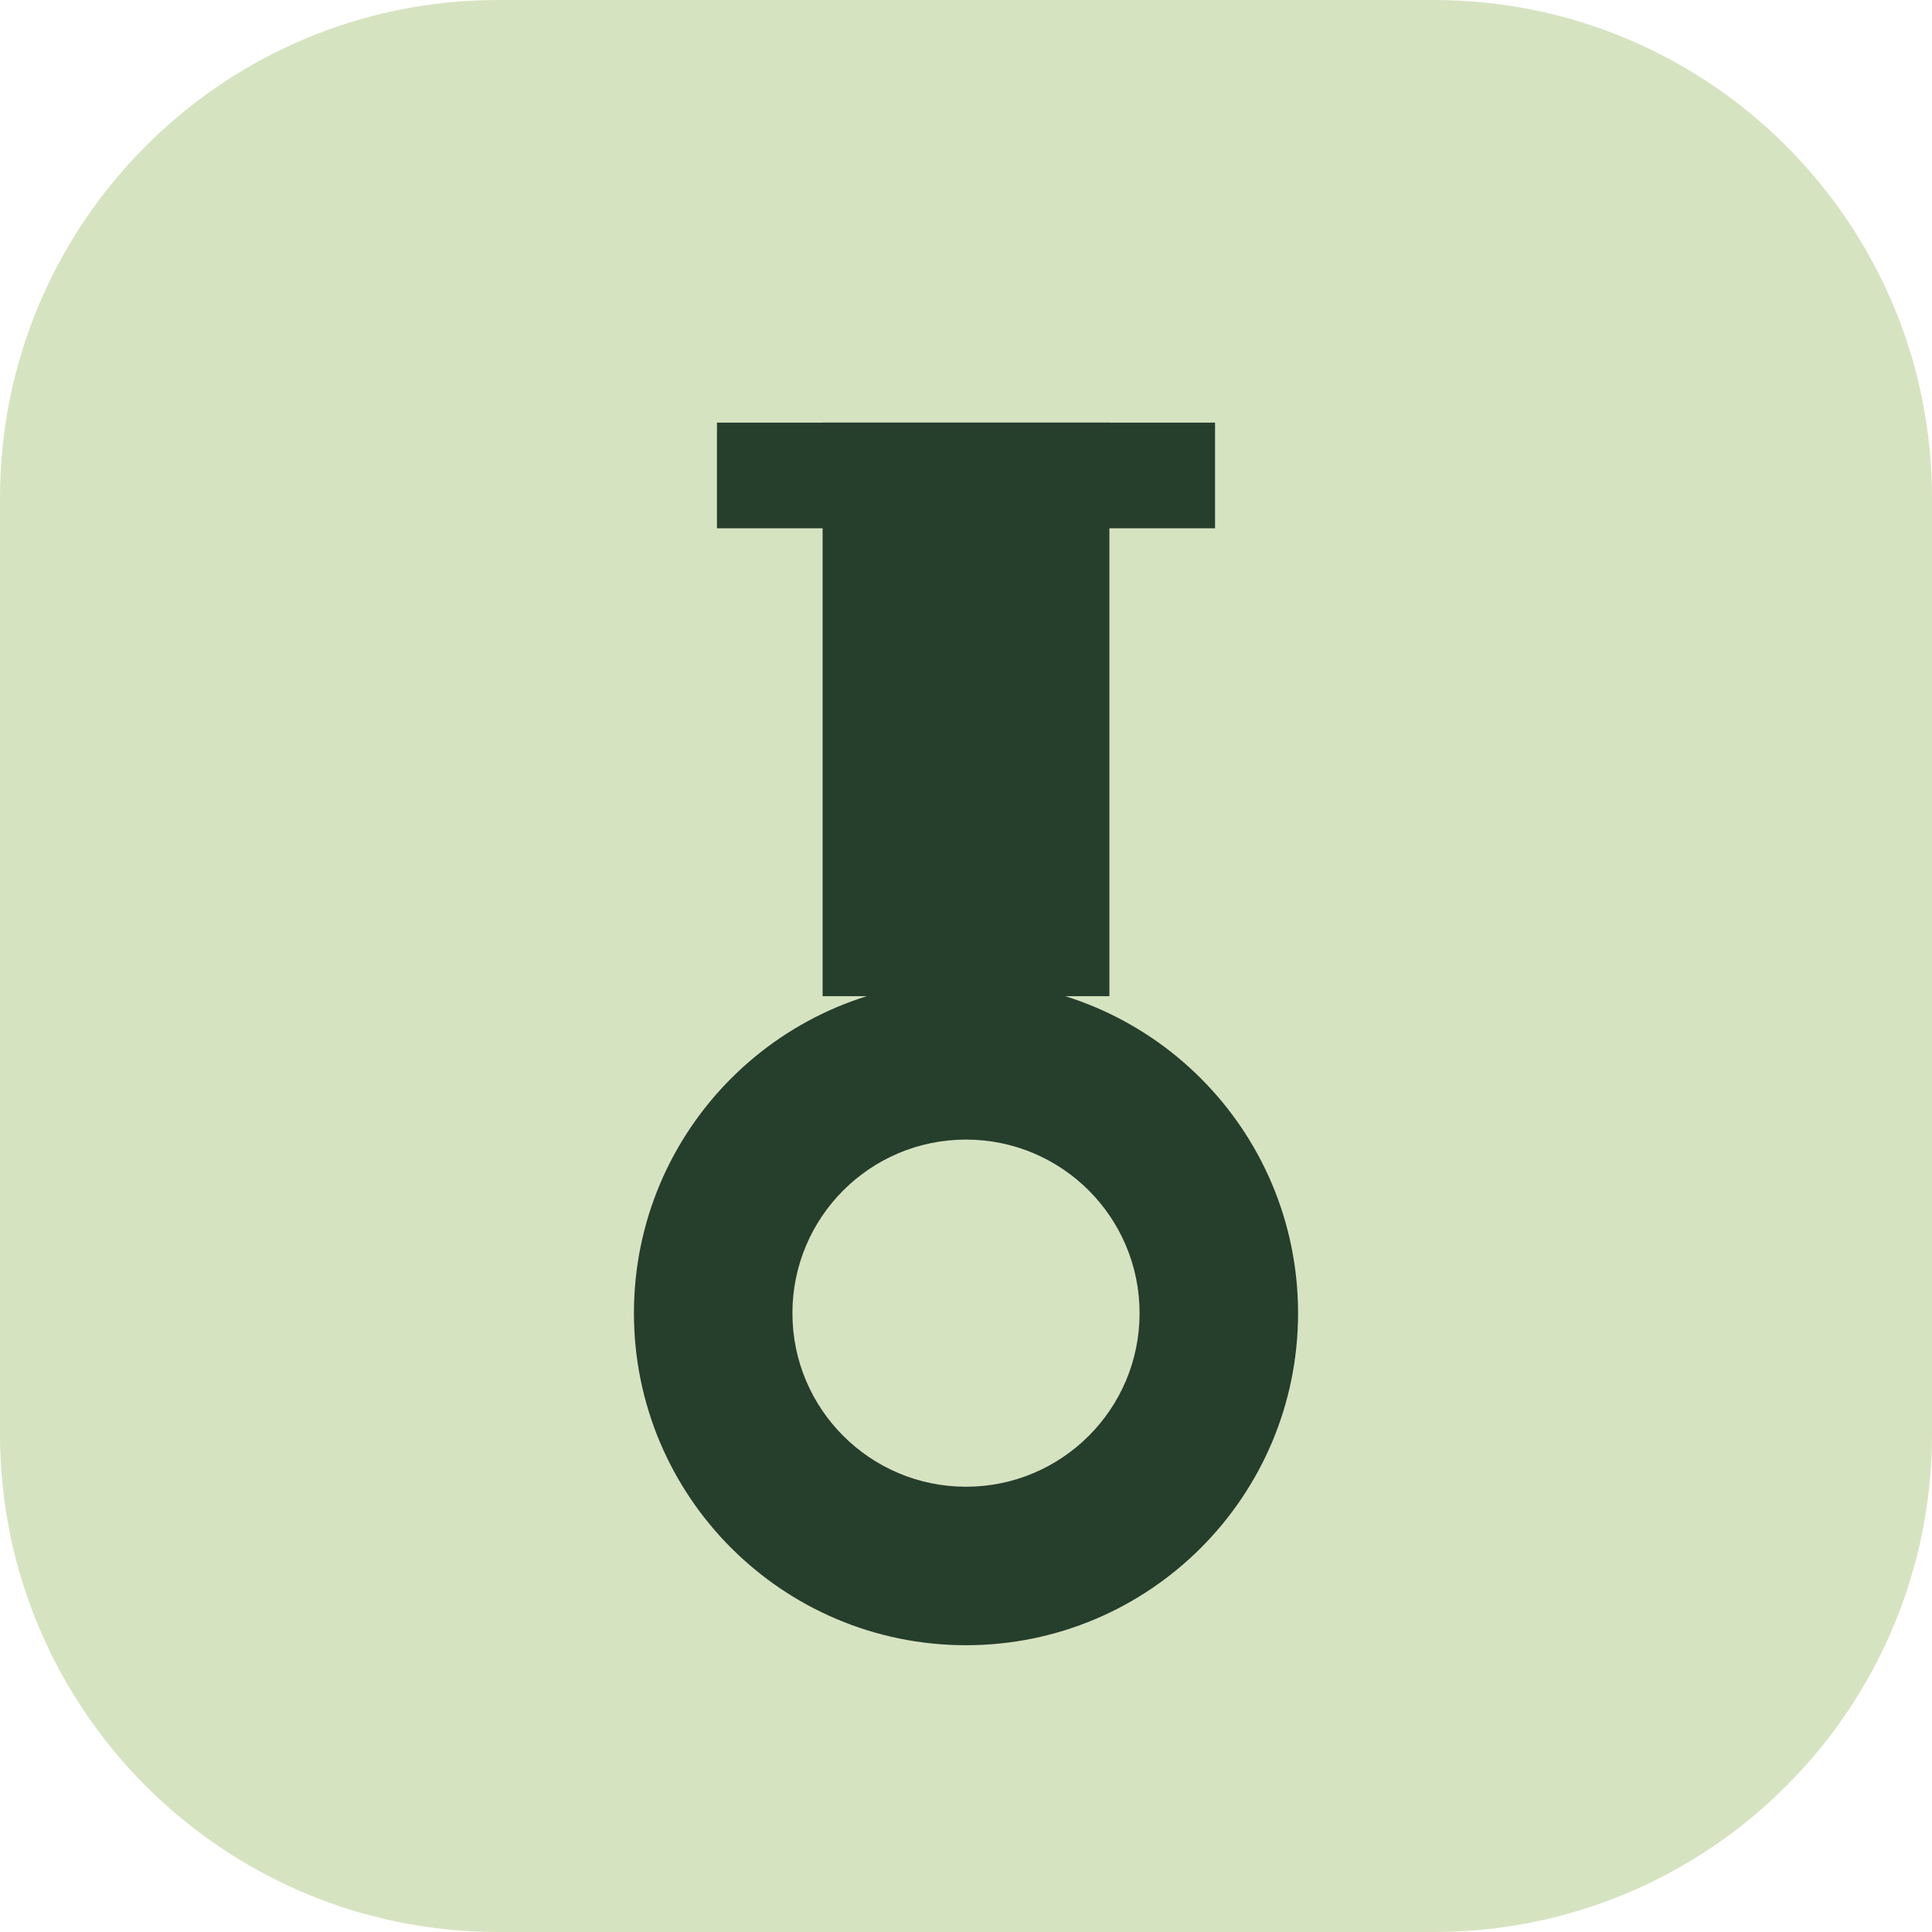
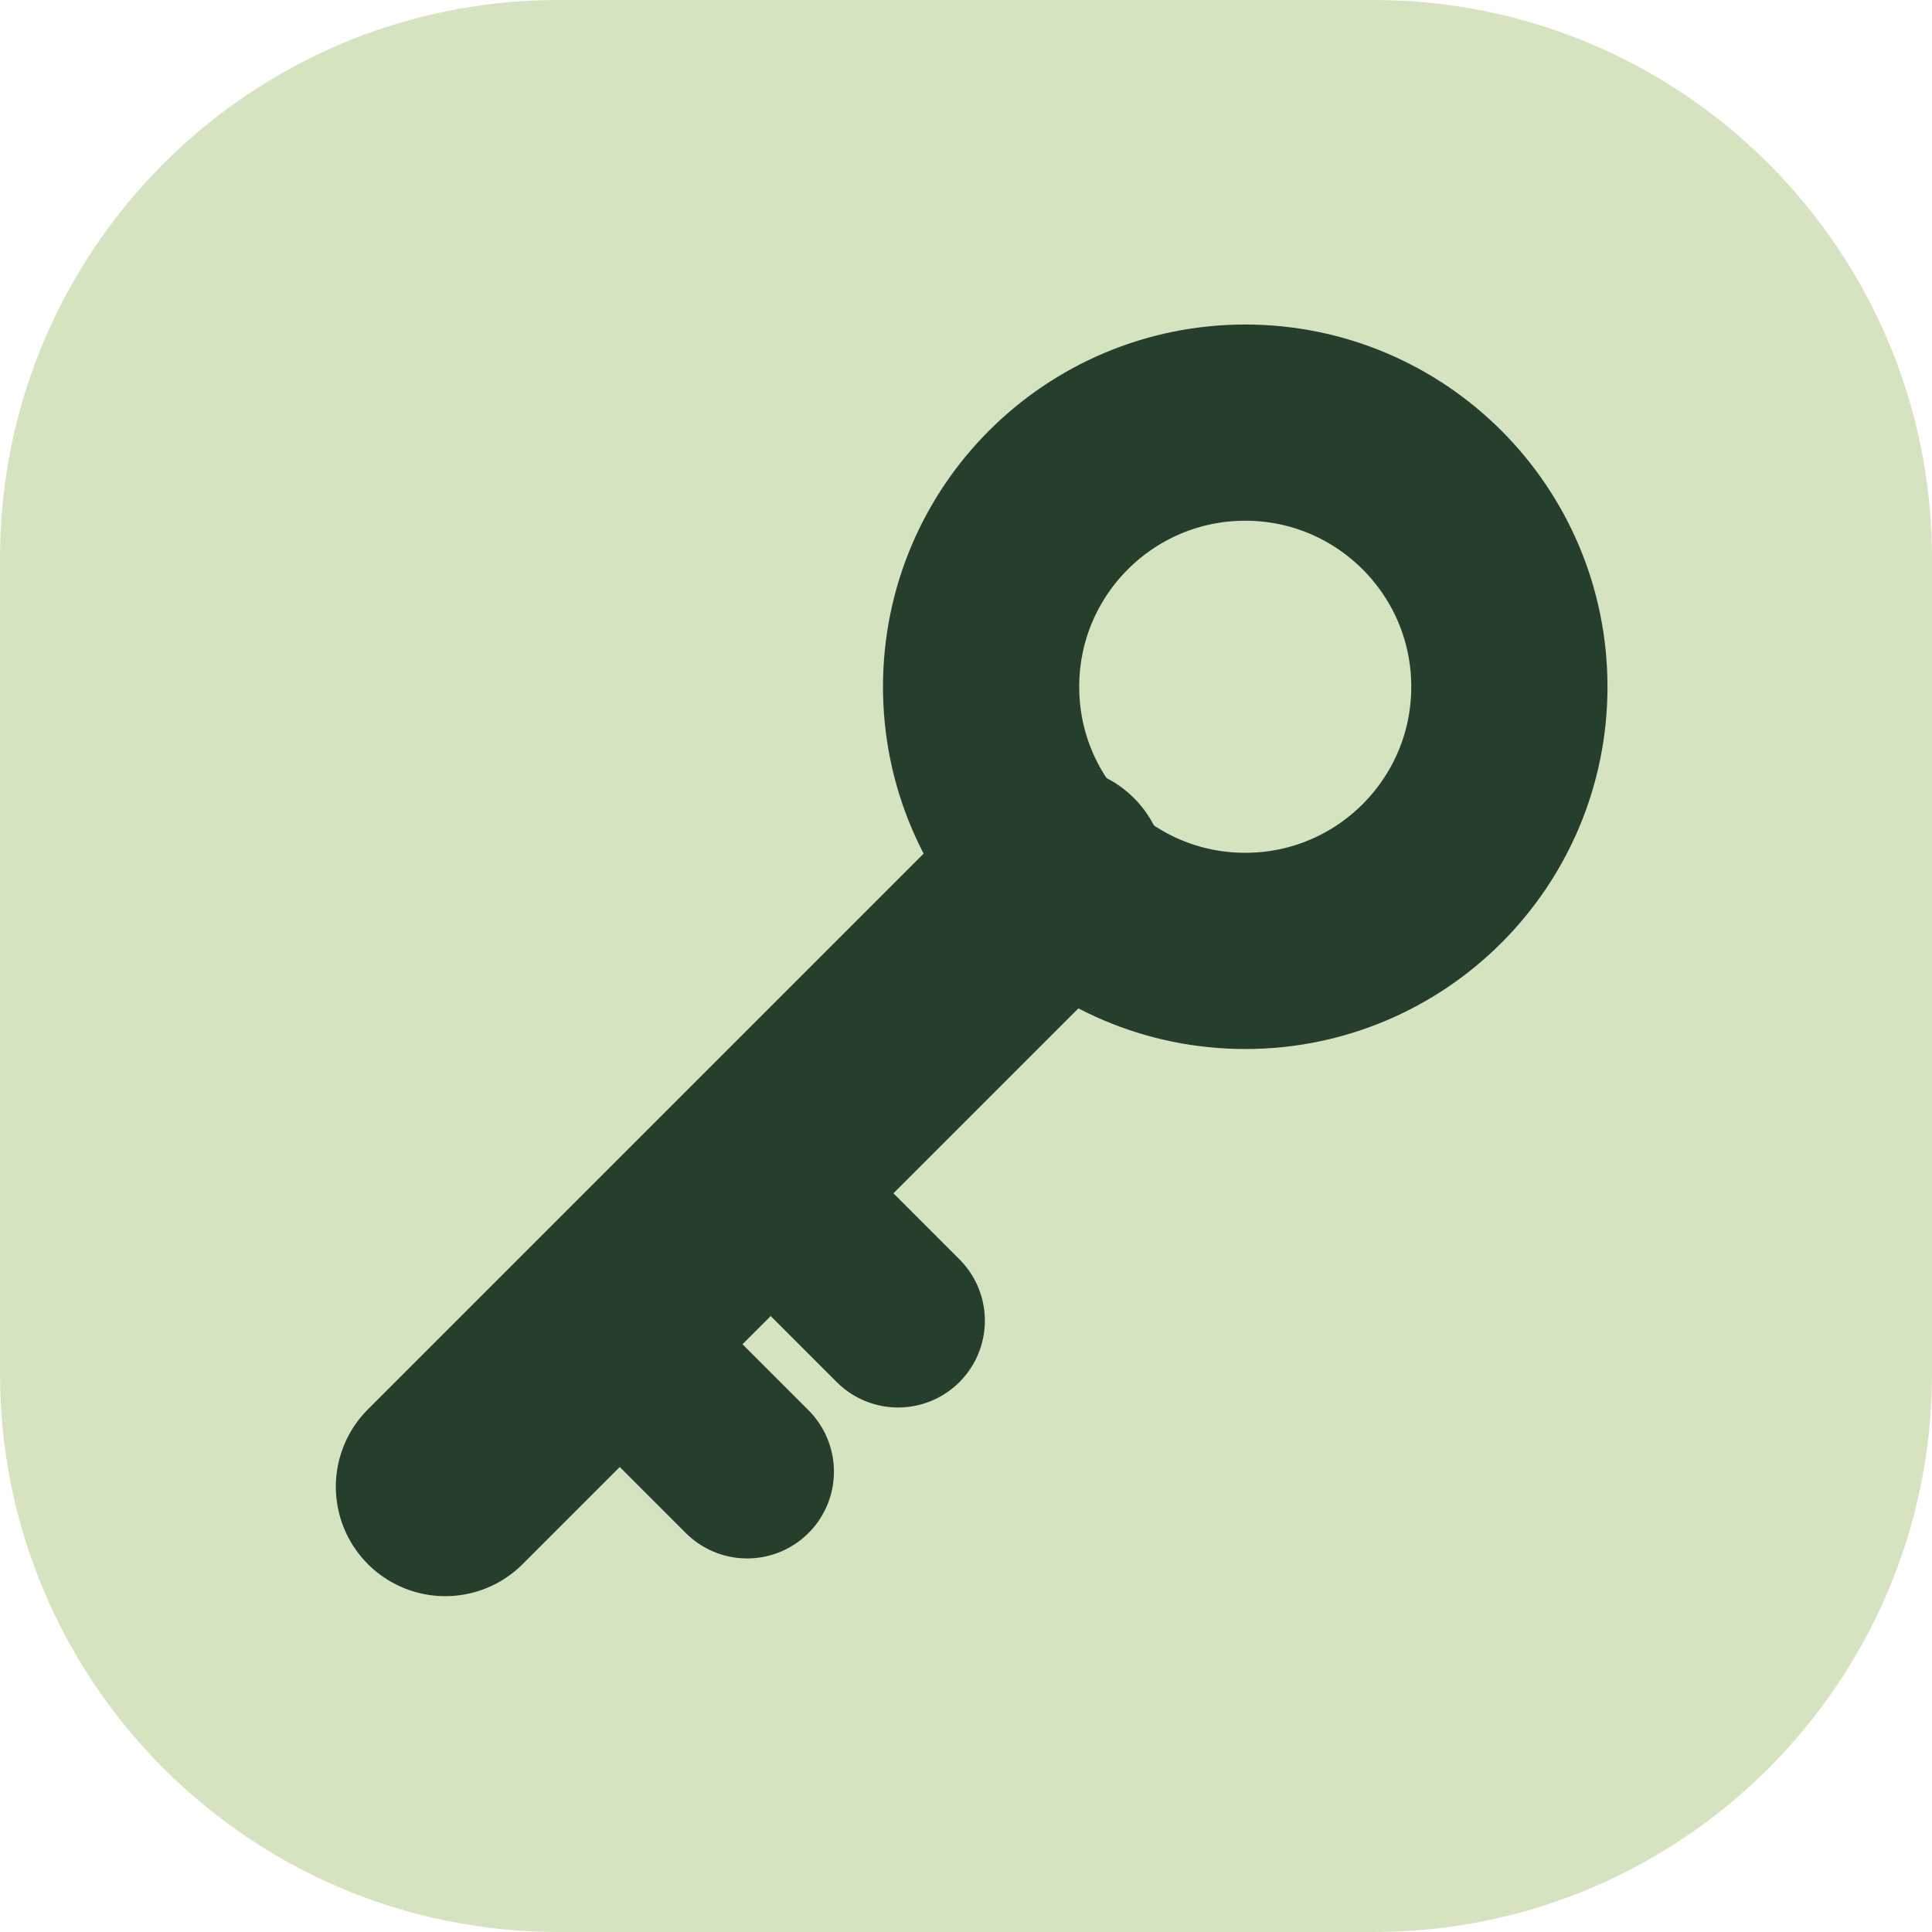
<svg xmlns="http://www.w3.org/2000/svg" width="512" height="512" viewBox="0 0 512 512" aria-hidden="true" focusable="false">
-   <rect x="0" y="0" width="512" height="512" rx="132" fill="#d6e3c1" />
-   <g fill="#263e2c">
-     <rect x="218" y="112" width="76" height="152" />
-     <rect x="190" y="112" width="132" height="28" />
-     <circle cx="256" cy="348" r="88" />
-     <circle cx="256" cy="348" r="46" fill="#d6e3c1" />
+   <rect width="512" height="512" rx="148" fill="#d6e3c1" />
+   <g fill="none" stroke="#263e2c" stroke-linecap="round" stroke-linejoin="round">
+     <circle cx="330" cy="182" r="70" stroke-width="52" />
+     <path d="M280 232 118 394" stroke-width="58" />
+     <path d="M160 352l38 38M200 312l38 38" stroke-width="46" />
  </g>
</svg>
